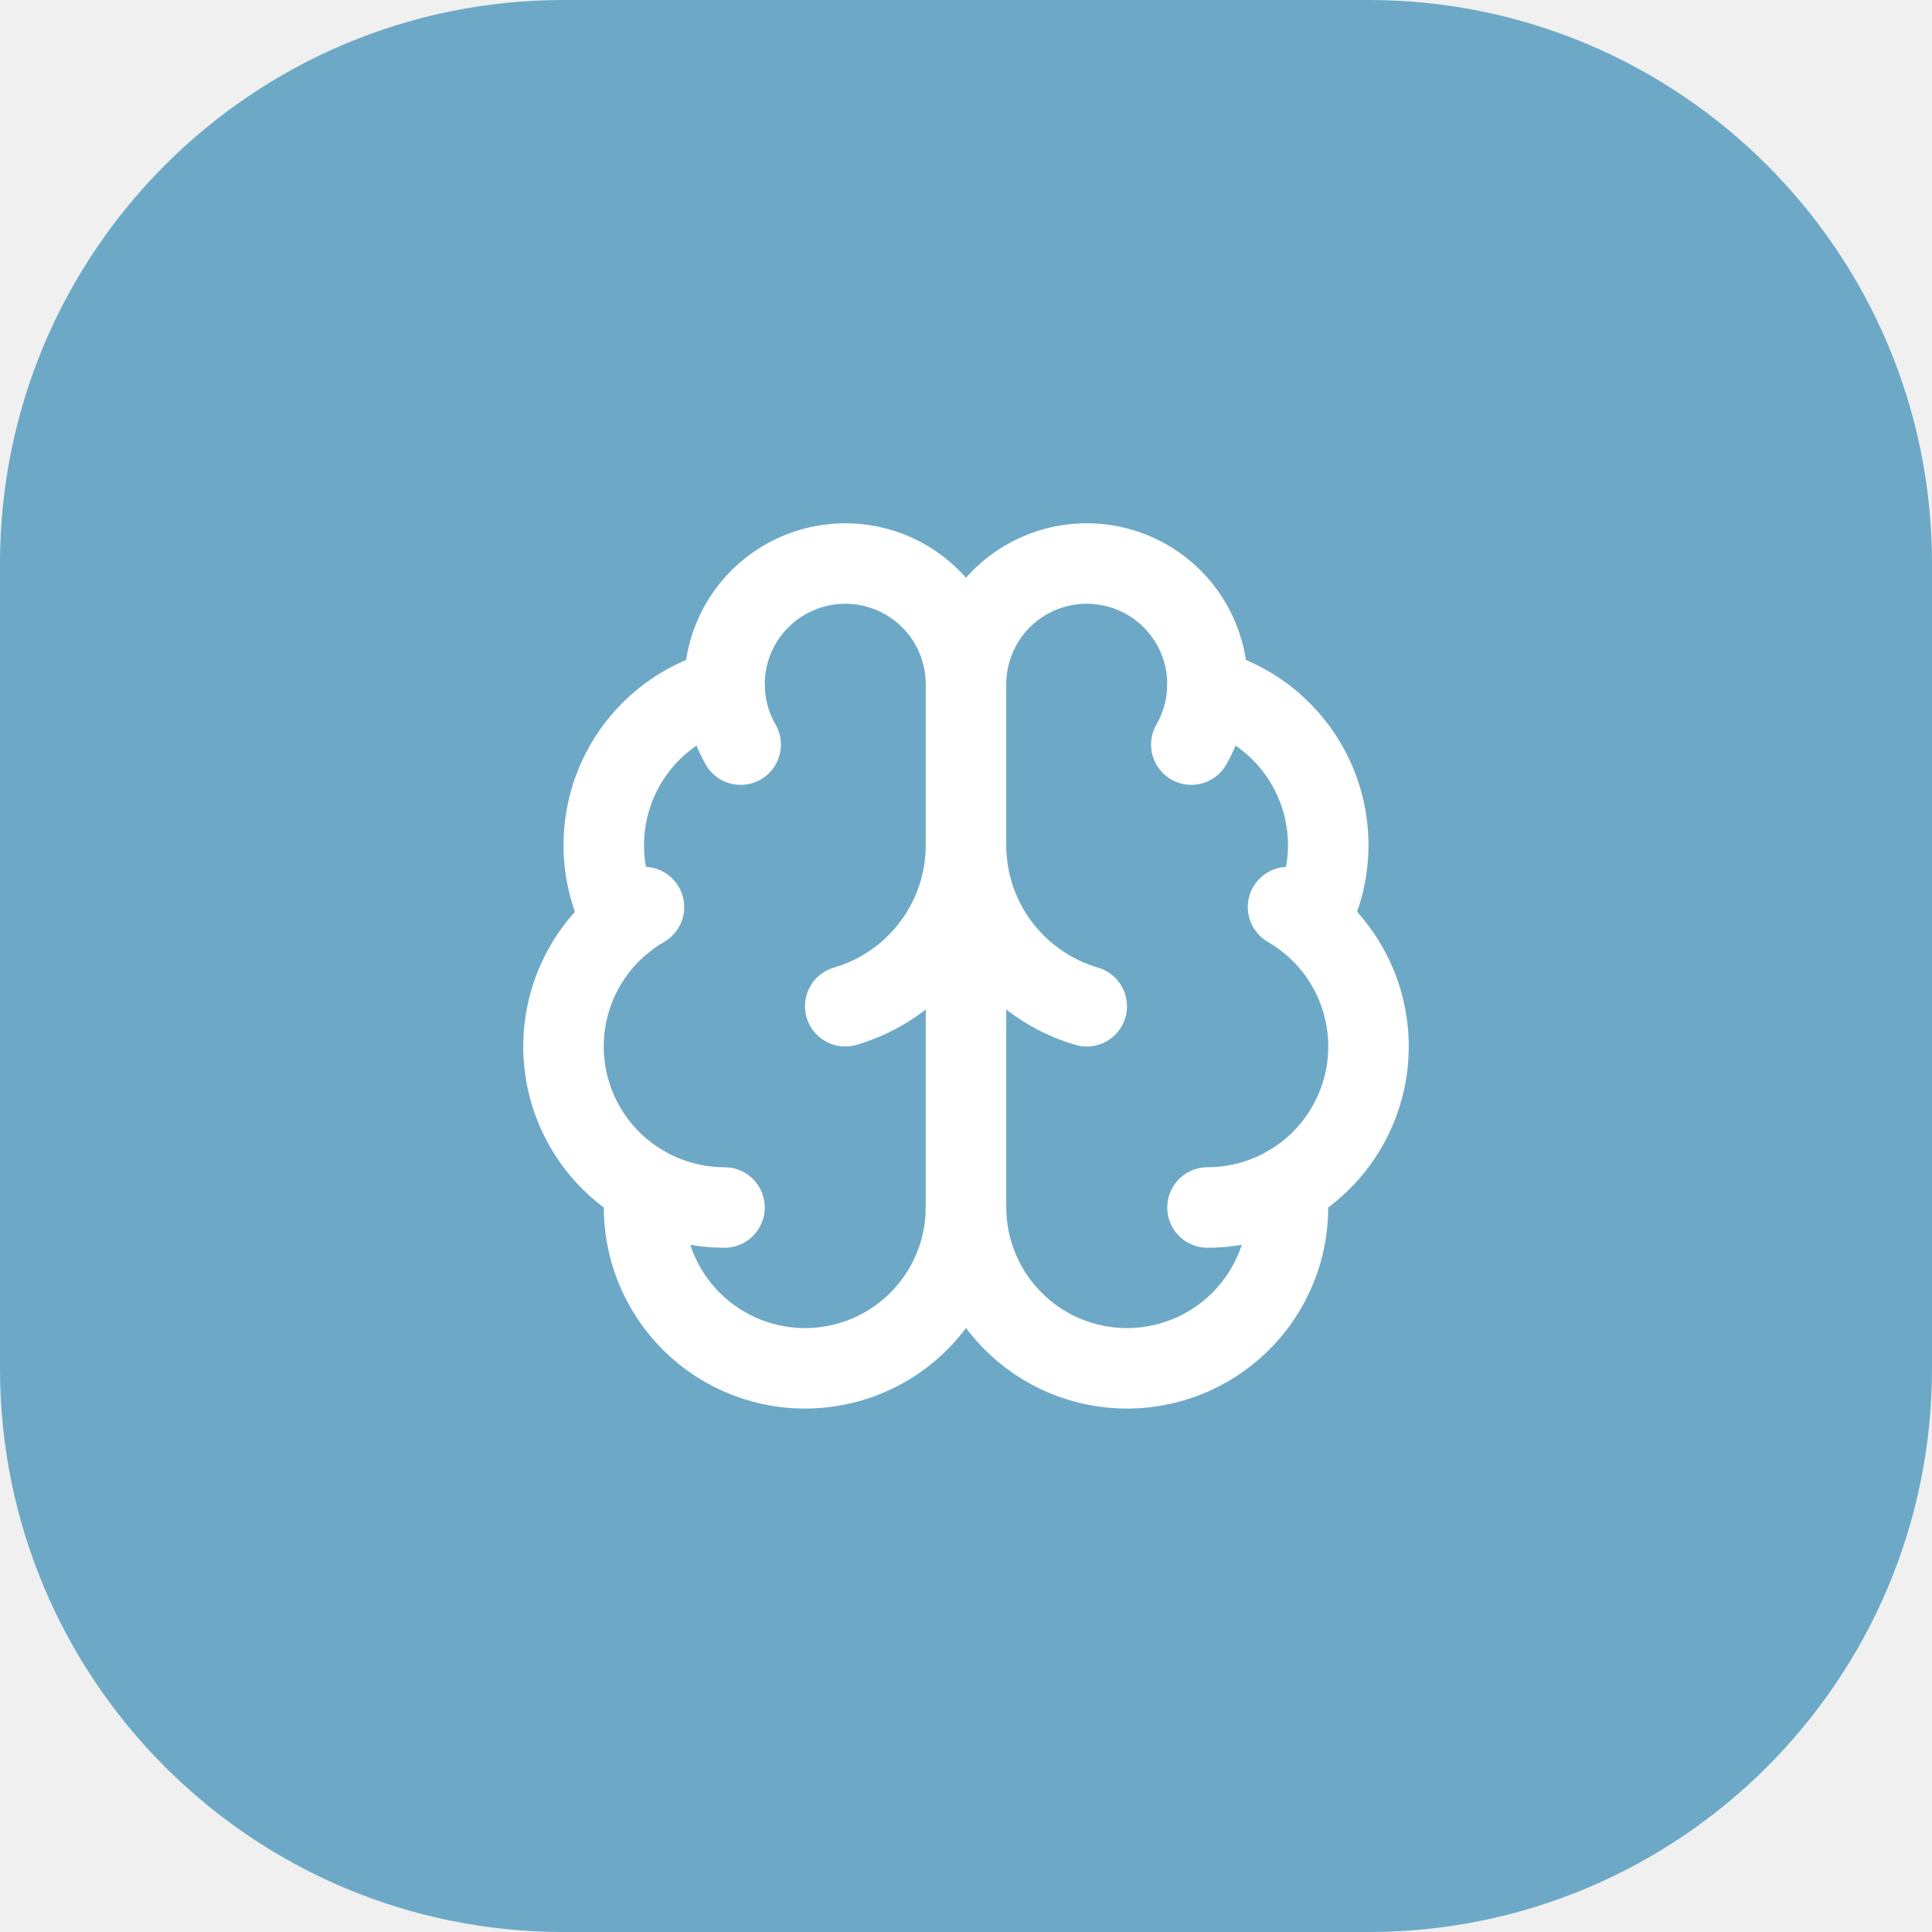
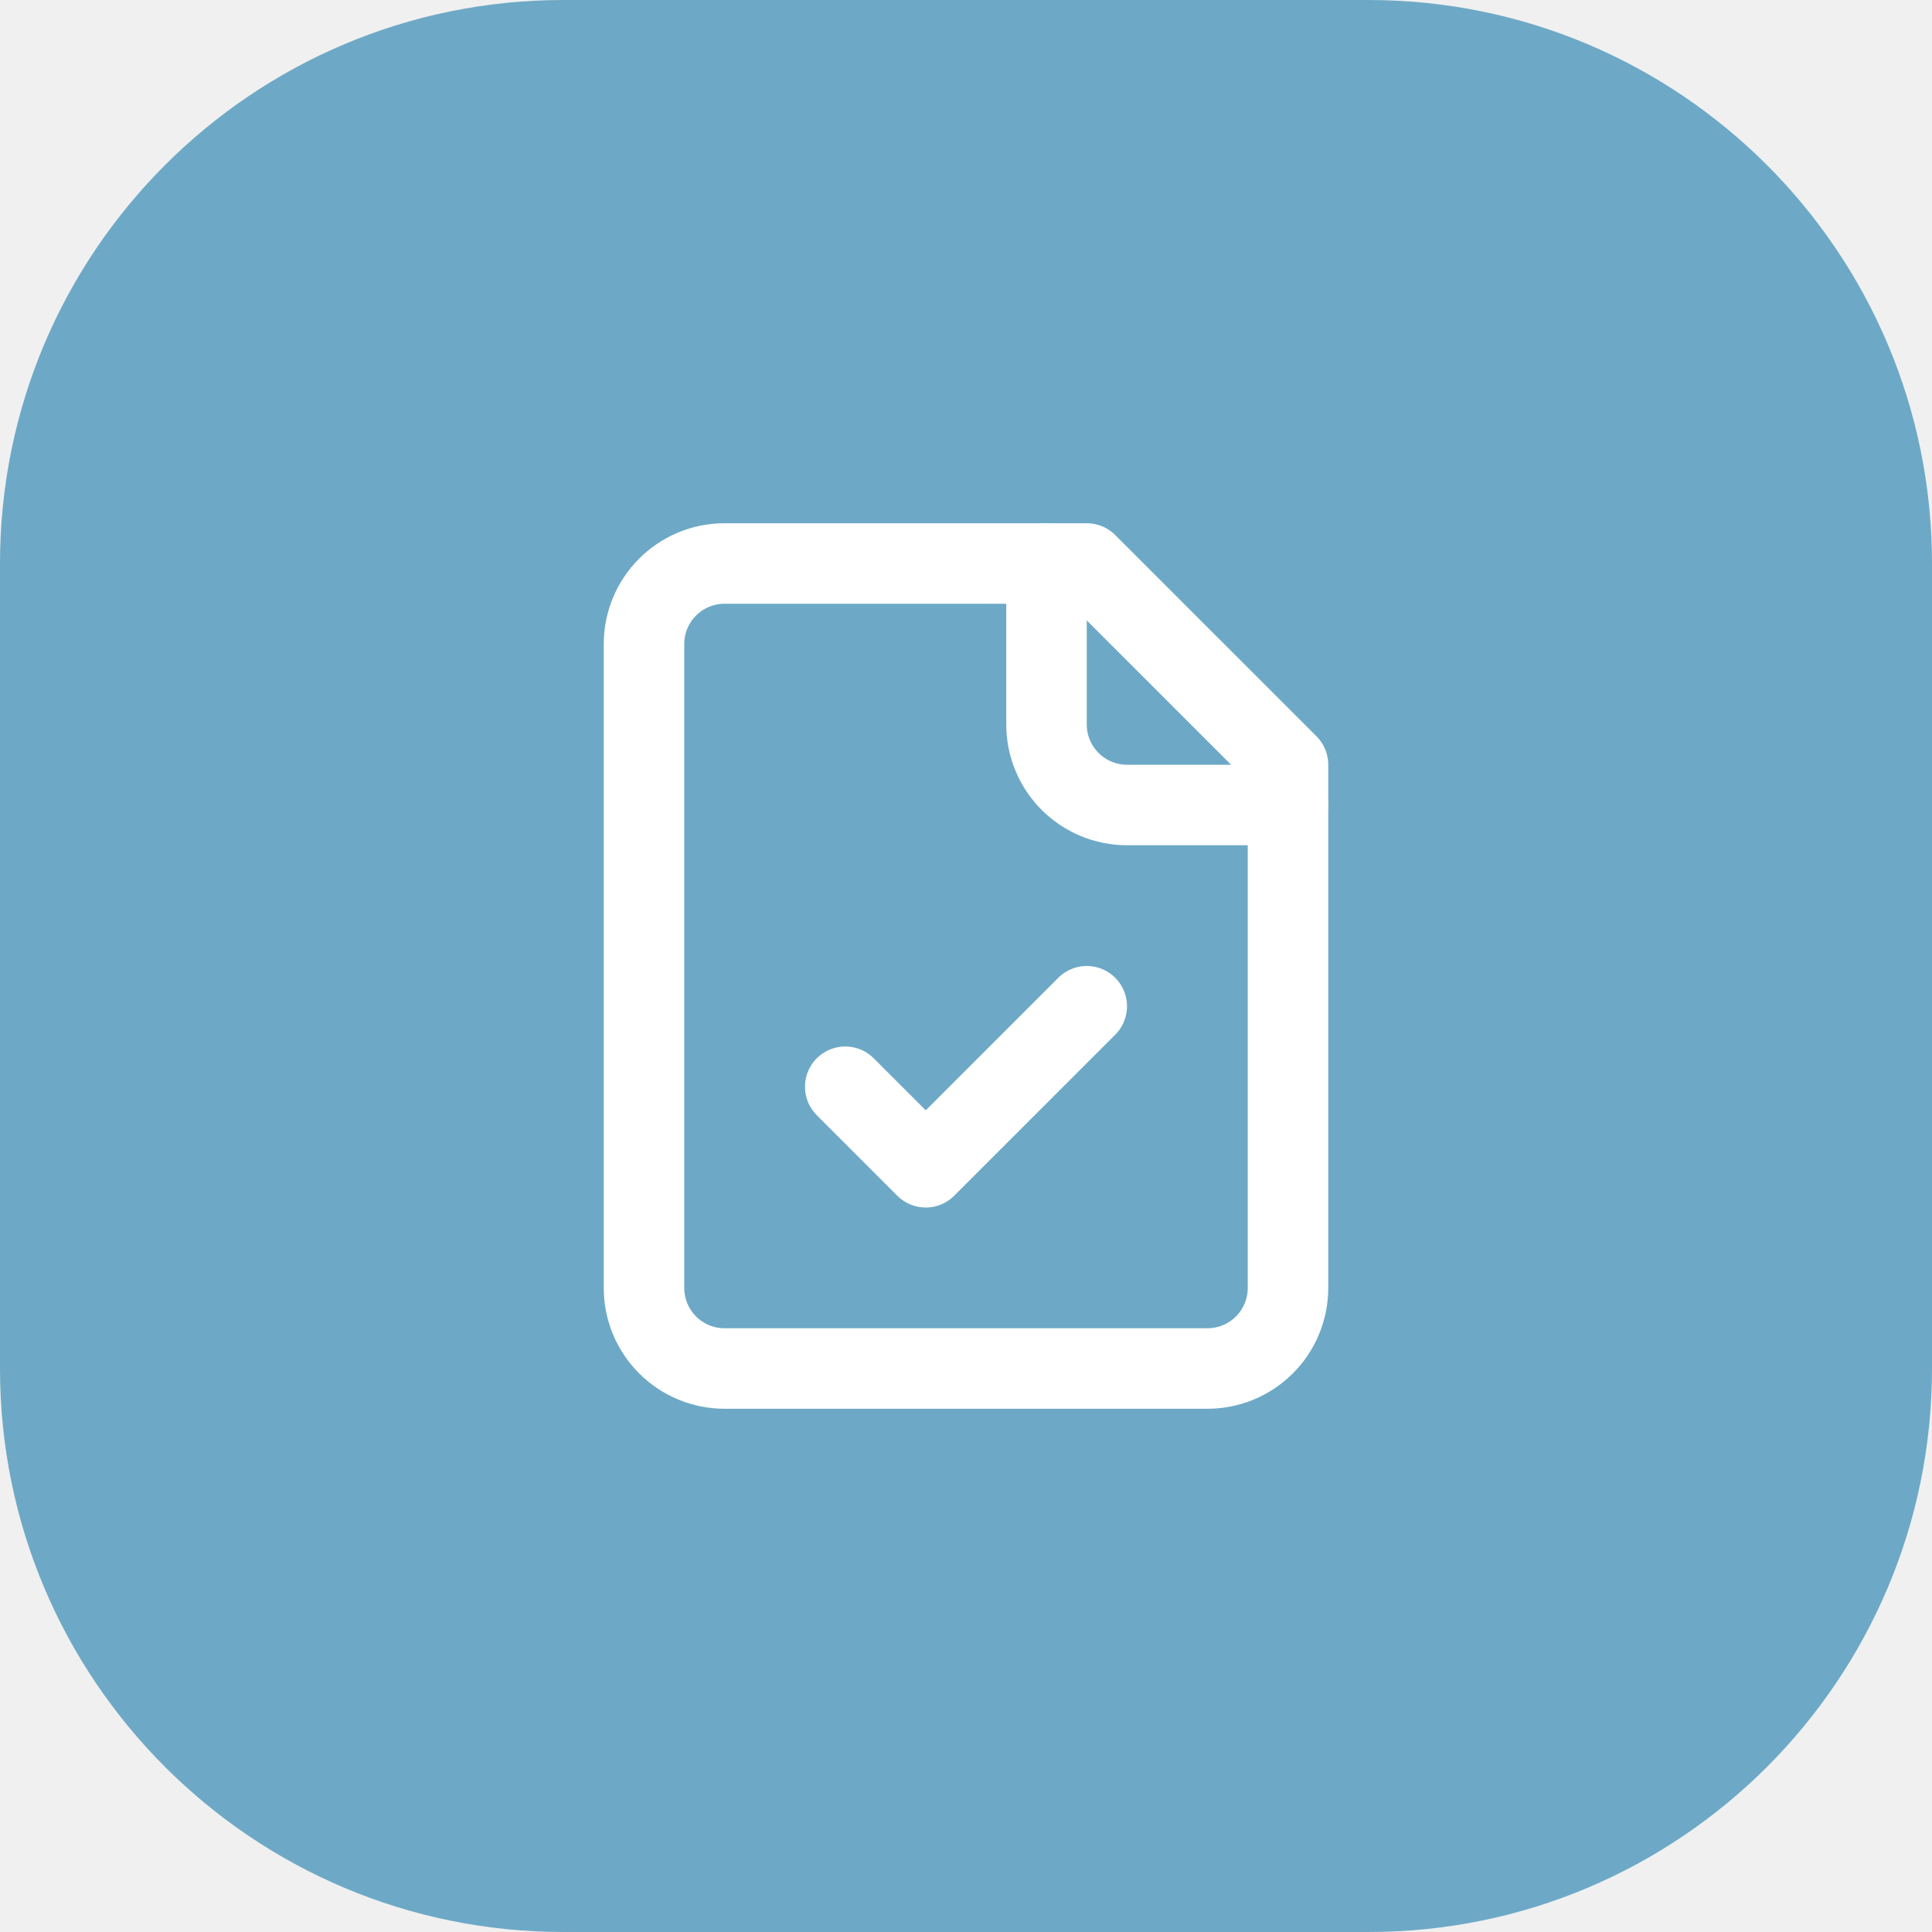
- <svg xmlns="http://www.w3.org/2000/svg" fill="none" viewBox="0 0 48 48">
-   <path fill="#6DA9C6" d="M0 14C0 6.268 6.268 0 14 0h20c7.732 0 14 6.268 14 14v20c0 7.732-6.268 14-14 14H14C6.268 48 0 41.732 0 34V14Z" />
-   <path stroke="#fff" stroke-linecap="round" stroke-linejoin="round" stroke-width="2" d="M24 30V17m3 8c-.865-.253-1.625-.779-2.166-1.5S24 21.901 24 21c-.001.901-.293 1.778-.834 2.499-.541.721-1.301 1.248-2.166 1.5m8.598-6.5c.23-.399.365-.845.396-1.304.03-.459-.046-.919-.222-1.344-.176-.425-.448-.804-.794-1.107-.346-.303-.757-.523-1.202-.642-.445-.119-.91-.134-1.362-.045-.451.09-.876.282-1.241.562-.365.28-.661.64-.864 1.053C24.106 16.086 24 16.54 24 17c0-.46-.106-.914-.309-1.327-.204-.413-.499-.773-.864-1.053-.365-.28-.79-.473-1.241-.562-.451-.09-.917-.074-1.362.045-.445.119-.856.339-1.202.642-.346.303-.618.682-.794 1.107-.176.425-.252.885-.222 1.344.03.459.166.905.396 1.304" />
-   <path stroke="#fff" stroke-linecap="round" stroke-linejoin="round" stroke-width="2" d="M29.996 17.125c.588.151 1.133.434 1.596.827.462.393.829.887 1.072 1.442.243.556.357 1.16.332 1.766a3.999 3.999 0 0 1-.475 1.734" />
-   <path stroke="#fff" stroke-linecap="round" stroke-linejoin="round" stroke-width="2" d="M30 30c.88 0 1.736-.291 2.435-.827.699-.536 1.201-1.288 1.429-2.138s.169-1.752-.168-2.566c-.337-.814-.933-1.493-1.695-1.933" />
-   <path stroke="#fff" stroke-linecap="round" stroke-linejoin="round" stroke-width="2" d="M31.967 29.483c.07.542.028 1.093-.123 1.619-.151.525-.408 1.014-.756 1.436-.347.422-.778.768-1.264 1.018-.487.249-1.019.396-1.565.432a4 4 0 0 1-1.607-.226c-.515-.184-.986-.472-1.385-.846-.399-.374-.717-.825-.935-1.327S24.001 30.547 24 30c-.001.547-.113 1.087-.331 1.589-.218.501-.536.953-.935 1.327-.399.374-.871.662-1.385.846-.515.184-1.062.261-1.607.226a4 4 0 0 1-1.565-.432c-.487-.249-.917-.596-1.264-1.018-.347-.422-.605-.911-.756-1.436-.151-.525-.193-1.076-.123-1.619" />
-   <path stroke="#fff" stroke-linecap="round" stroke-linejoin="round" stroke-width="2" d="M18 30c-.88 0-1.736-.291-2.435-.827-.699-.536-1.201-1.288-1.429-2.138s-.169-1.752.168-2.566c.337-.814.933-1.493 1.695-1.933" />
-   <path stroke="#fff" stroke-linecap="round" stroke-linejoin="round" stroke-width="2" d="M18.004 17.125a3.999 3.999 0 0 0-1.596.827c-.462.393-.829.887-1.072 1.442-.243.556-.357 1.16-.332 1.766.025.606.187 1.199.475 1.734" />
+ <svg xmlns="http://www.w3.org/2000/svg" width="48" height="48" viewBox="0 0 48 48" fill="none">
+   <path d="M0 14C0 6.268 6.268 0 14 0H34C41.732 0 48 6.268 48 14V34C48 41.732 41.732 48 34 48H14C6.268 48 0 41.732 0 34V14Z" fill="#6DA9C6" />
+   <path d="M27 14H18C17.47 14 16.961 14.211 16.586 14.586C16.211 14.961 16 15.47 16 16V32C16 32.53 16.211 33.039 16.586 33.414C16.961 33.789 17.47 34 18 34H30C30.53 34 31.039 33.789 31.414 33.414C31.789 33.039 32 32.53 32 32V19L27 14Z" stroke="white" stroke-width="2" stroke-linecap="round" stroke-linejoin="round" />
+   <path d="M26 14V18C26 18.53 26.211 19.039 26.586 19.414C26.961 19.789 27.47 20 28 20H32" stroke="white" stroke-width="2" stroke-linecap="round" stroke-linejoin="round" />
+   <path d="M21 27L23 29L27 25" stroke="white" stroke-width="2" stroke-linecap="round" stroke-linejoin="round" />
</svg>
